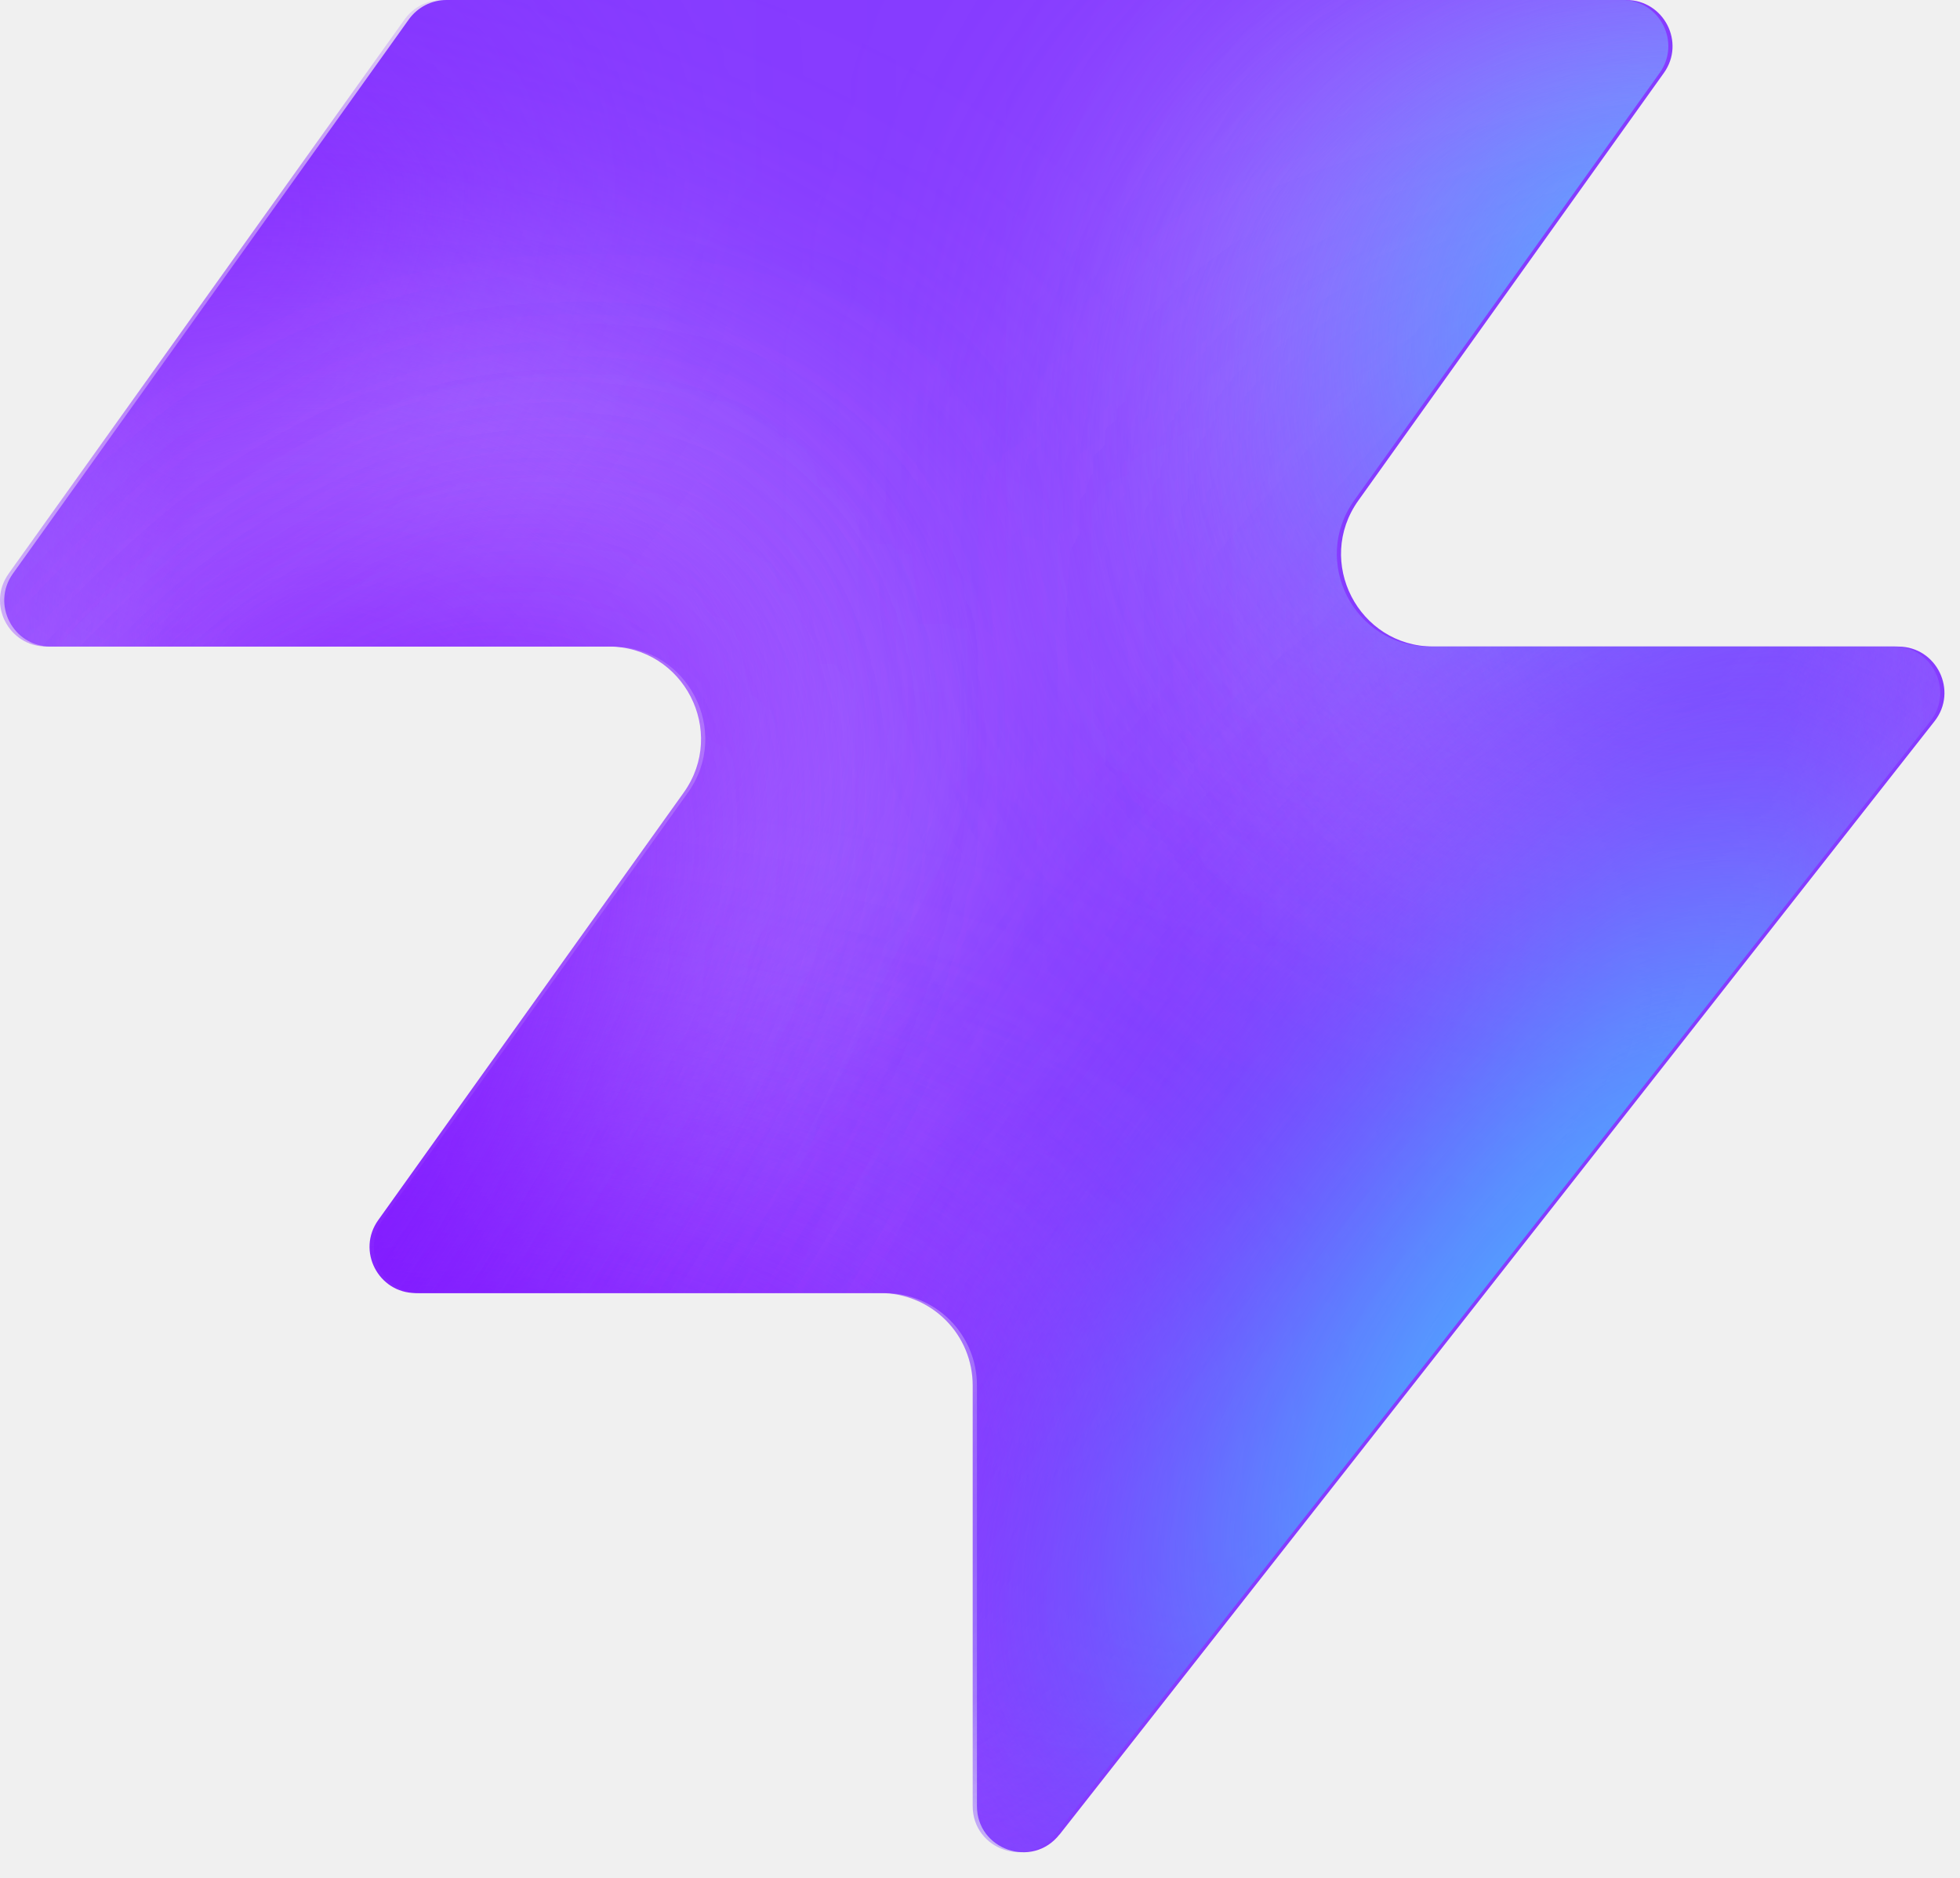
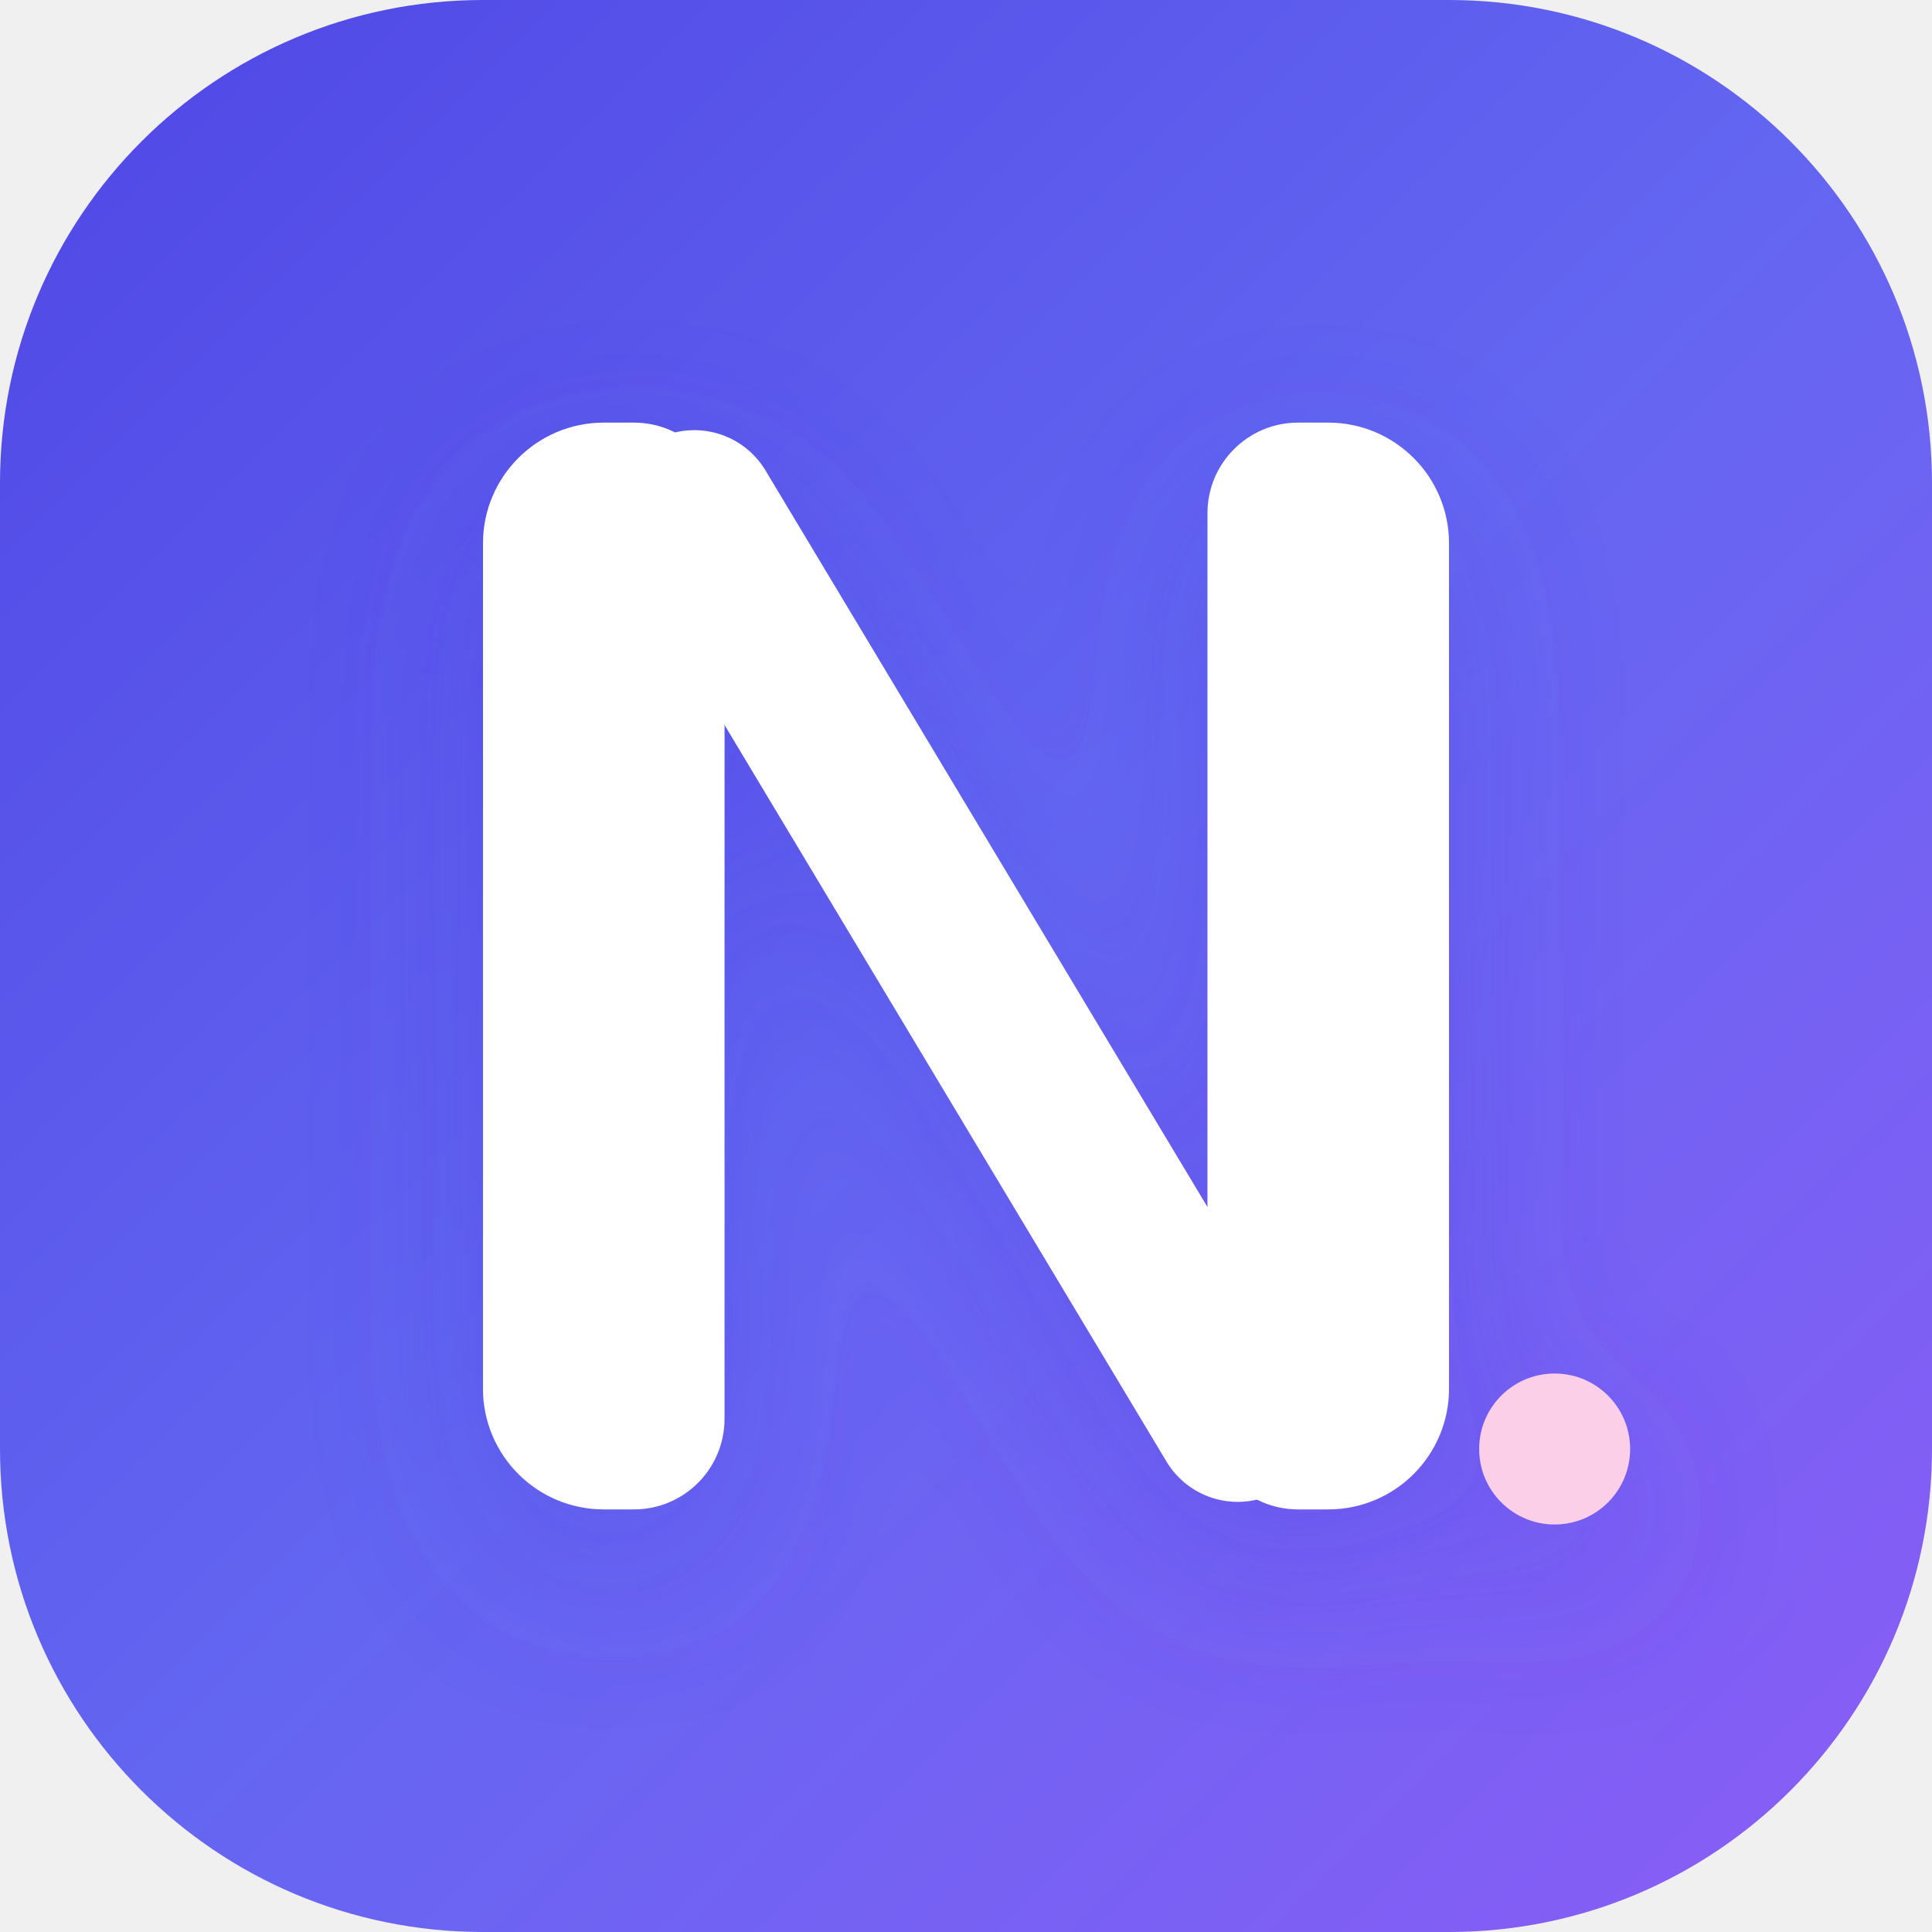
- <svg xmlns="http://www.w3.org/2000/svg" width="48" height="46" fill="none" viewBox="0 0 48 46">
-   <path fill="#863bff" d="M25.946 44.938c-.664.845-2.021.375-2.021-.698V33.937a2.26 2.26 0 0 0-2.262-2.262H10.287c-.92 0-1.456-1.04-.92-1.788l7.48-10.471c1.07-1.497 0-3.578-1.842-3.578H1.237c-.92 0-1.456-1.04-.92-1.788L10.013.474c.214-.297.556-.474.92-.474h28.894c.92 0 1.456 1.04.92 1.788l-7.48 10.471c-1.07 1.498 0 3.579 1.842 3.579h11.377c.943 0 1.473 1.088.89 1.83L25.947 44.94z" style="fill:#863bff;fill:color(display-p3 .525 .23 1);fill-opacity:1" />
-   <mask id="a" width="48" height="46" x="0" y="0" maskUnits="userSpaceOnUse" style="mask-type:alpha">
-     <path fill="#000" d="M25.842 44.938c-.664.844-2.021.375-2.021-.698V33.937a2.26 2.26 0 0 0-2.262-2.262H10.183c-.92 0-1.456-1.04-.92-1.788l7.48-10.471c1.07-1.498 0-3.579-1.842-3.579H1.133c-.92 0-1.456-1.04-.92-1.787L9.91.473c.214-.297.556-.474.92-.474h28.894c.92 0 1.456 1.04.92 1.788l-7.48 10.471c-1.07 1.498 0 3.578 1.842 3.578h11.377c.943 0 1.473 1.088.89 1.832L25.843 44.94z" style="fill:#000;fill-opacity:1" />
-   </mask>
-   <g mask="url(#a)">
-     <g filter="url(#b)">
-       <ellipse cx="5.508" cy="14.704" fill="#ede6ff" rx="5.508" ry="14.704" style="fill:#ede6ff;fill:color(display-p3 .927 .903 1);fill-opacity:1" transform="matrix(.00324 1 1 -.00324 -4.47 31.516)" />
-     </g>
-     <g filter="url(#c)">
-       <ellipse cx="10.399" cy="29.851" fill="#ede6ff" rx="10.399" ry="29.851" style="fill:#ede6ff;fill:color(display-p3 .927 .903 1);fill-opacity:1" transform="matrix(.00324 1 1 -.00324 -39.328 7.883)" />
-     </g>
-     <g filter="url(#d)">
-       <ellipse cx="5.508" cy="30.487" fill="#7e14ff" rx="5.508" ry="30.487" style="fill:#7e14ff;fill:color(display-p3 .492 .077 1);fill-opacity:1" transform="rotate(89.814 -25.913 -14.639)scale(1 -1)" />
-     </g>
-     <g filter="url(#e)">
-       <ellipse cx="5.508" cy="30.599" fill="#7e14ff" rx="5.508" ry="30.599" style="fill:#7e14ff;fill:color(display-p3 .492 .077 1);fill-opacity:1" transform="rotate(89.814 -32.644 -3.334)scale(1 -1)" />
-     </g>
-     <g filter="url(#f)">
-       <ellipse cx="5.508" cy="30.599" fill="#7e14ff" rx="5.508" ry="30.599" style="fill:#7e14ff;fill:color(display-p3 .492 .077 1);fill-opacity:1" transform="matrix(.00324 1 1 -.00324 -34.34 30.47)" />
-     </g>
-     <g filter="url(#g)">
-       <ellipse cx="14.072" cy="22.078" fill="#ede6ff" rx="14.072" ry="22.078" style="fill:#ede6ff;fill:color(display-p3 .927 .903 1);fill-opacity:1" transform="rotate(93.35 24.506 48.493)scale(-1 1)" />
-     </g>
-     <g filter="url(#h)">
-       <ellipse cx="3.47" cy="21.501" fill="#7e14ff" rx="3.47" ry="21.501" style="fill:#7e14ff;fill:color(display-p3 .492 .077 1);fill-opacity:1" transform="rotate(89.009 28.708 47.59)scale(-1 1)" />
-     </g>
-     <g filter="url(#i)">
-       <ellipse cx="3.47" cy="21.501" fill="#7e14ff" rx="3.47" ry="21.501" style="fill:#7e14ff;fill:color(display-p3 .492 .077 1);fill-opacity:1" transform="rotate(89.009 28.708 47.59)scale(-1 1)" />
-     </g>
-     <g filter="url(#j)">
-       <ellipse cx=".387" cy="8.972" fill="#7e14ff" rx="4.407" ry="29.108" style="fill:#7e14ff;fill:color(display-p3 .492 .077 1);fill-opacity:1" transform="rotate(39.51 .387 8.972)" />
-     </g>
-     <g filter="url(#k)">
-       <ellipse cx="47.523" cy="-6.092" fill="#7e14ff" rx="4.407" ry="29.108" style="fill:#7e14ff;fill:color(display-p3 .492 .077 1);fill-opacity:1" transform="rotate(37.892 47.523 -6.092)" />
-     </g>
-     <g filter="url(#l)">
-       <ellipse cx="41.412" cy="6.333" fill="#47bfff" rx="5.971" ry="9.665" style="fill:#47bfff;fill:color(display-p3 .28 .748 1);fill-opacity:1" transform="rotate(37.892 41.412 6.333)" />
-     </g>
-     <g filter="url(#m)">
-       <ellipse cx="-1.879" cy="38.332" fill="#7e14ff" rx="4.407" ry="29.108" style="fill:#7e14ff;fill:color(display-p3 .492 .077 1);fill-opacity:1" transform="rotate(37.892 -1.88 38.332)" />
-     </g>
-     <g filter="url(#n)">
-       <ellipse cx="-1.879" cy="38.332" fill="#7e14ff" rx="4.407" ry="29.108" style="fill:#7e14ff;fill:color(display-p3 .492 .077 1);fill-opacity:1" transform="rotate(37.892 -1.88 38.332)" />
-     </g>
-     <g filter="url(#o)">
-       <ellipse cx="35.651" cy="29.907" fill="#7e14ff" rx="4.407" ry="29.108" style="fill:#7e14ff;fill:color(display-p3 .492 .077 1);fill-opacity:1" transform="rotate(37.892 35.651 29.907)" />
-     </g>
-     <g filter="url(#p)">
-       <ellipse cx="38.418" cy="32.4" fill="#47bfff" rx="5.971" ry="15.297" style="fill:#47bfff;fill:color(display-p3 .28 .748 1);fill-opacity:1" transform="rotate(37.892 38.418 32.4)" />
-     </g>
-   </g>
+ <svg xmlns="http://www.w3.org/2000/svg" viewBox="0 0 64 64" fill="none">
  <defs>
-     <filter id="b" width="60.045" height="41.654" x="-19.77" y="16.149" color-interpolation-filters="sRGB" filterUnits="userSpaceOnUse">
-       <feFlood flood-opacity="0" result="BackgroundImageFix" />
-       <feBlend in="SourceGraphic" in2="BackgroundImageFix" result="shape" />
-       <feGaussianBlur result="effect1_foregroundBlur_2002_17158" stdDeviation="7.659" />
-     </filter>
-     <filter id="c" width="90.34" height="51.437" x="-54.613" y="-7.533" color-interpolation-filters="sRGB" filterUnits="userSpaceOnUse">
-       <feFlood flood-opacity="0" result="BackgroundImageFix" />
-       <feBlend in="SourceGraphic" in2="BackgroundImageFix" result="shape" />
-       <feGaussianBlur result="effect1_foregroundBlur_2002_17158" stdDeviation="7.659" />
-     </filter>
-     <filter id="d" width="79.355" height="29.4" x="-49.64" y="2.03" color-interpolation-filters="sRGB" filterUnits="userSpaceOnUse">
-       <feFlood flood-opacity="0" result="BackgroundImageFix" />
-       <feBlend in="SourceGraphic" in2="BackgroundImageFix" result="shape" />
-       <feGaussianBlur result="effect1_foregroundBlur_2002_17158" stdDeviation="4.596" />
-     </filter>
-     <filter id="e" width="79.579" height="29.4" x="-45.045" y="20.029" color-interpolation-filters="sRGB" filterUnits="userSpaceOnUse">
-       <feFlood flood-opacity="0" result="BackgroundImageFix" />
-       <feBlend in="SourceGraphic" in2="BackgroundImageFix" result="shape" />
-       <feGaussianBlur result="effect1_foregroundBlur_2002_17158" stdDeviation="4.596" />
-     </filter>
-     <filter id="f" width="79.579" height="29.4" x="-43.513" y="21.178" color-interpolation-filters="sRGB" filterUnits="userSpaceOnUse">
-       <feFlood flood-opacity="0" result="BackgroundImageFix" />
-       <feBlend in="SourceGraphic" in2="BackgroundImageFix" result="shape" />
-       <feGaussianBlur result="effect1_foregroundBlur_2002_17158" stdDeviation="4.596" />
-     </filter>
-     <filter id="g" width="74.749" height="58.852" x="15.756" y="-17.901" color-interpolation-filters="sRGB" filterUnits="userSpaceOnUse">
-       <feFlood flood-opacity="0" result="BackgroundImageFix" />
-       <feBlend in="SourceGraphic" in2="BackgroundImageFix" result="shape" />
-       <feGaussianBlur result="effect1_foregroundBlur_2002_17158" stdDeviation="7.659" />
-     </filter>
-     <filter id="h" width="61.377" height="25.362" x="23.548" y="2.284" color-interpolation-filters="sRGB" filterUnits="userSpaceOnUse">
-       <feFlood flood-opacity="0" result="BackgroundImageFix" />
-       <feBlend in="SourceGraphic" in2="BackgroundImageFix" result="shape" />
-       <feGaussianBlur result="effect1_foregroundBlur_2002_17158" stdDeviation="4.596" />
-     </filter>
-     <filter id="i" width="61.377" height="25.362" x="23.548" y="2.284" color-interpolation-filters="sRGB" filterUnits="userSpaceOnUse">
-       <feFlood flood-opacity="0" result="BackgroundImageFix" />
-       <feBlend in="SourceGraphic" in2="BackgroundImageFix" result="shape" />
-       <feGaussianBlur result="effect1_foregroundBlur_2002_17158" stdDeviation="4.596" />
-     </filter>
-     <filter id="j" width="56.045" height="63.649" x="-27.636" y="-22.853" color-interpolation-filters="sRGB" filterUnits="userSpaceOnUse">
-       <feFlood flood-opacity="0" result="BackgroundImageFix" />
-       <feBlend in="SourceGraphic" in2="BackgroundImageFix" result="shape" />
-       <feGaussianBlur result="effect1_foregroundBlur_2002_17158" stdDeviation="4.596" />
-     </filter>
-     <filter id="k" width="54.814" height="64.646" x="20.116" y="-38.415" color-interpolation-filters="sRGB" filterUnits="userSpaceOnUse">
-       <feFlood flood-opacity="0" result="BackgroundImageFix" />
-       <feBlend in="SourceGraphic" in2="BackgroundImageFix" result="shape" />
-       <feGaussianBlur result="effect1_foregroundBlur_2002_17158" stdDeviation="4.596" />
-     </filter>
-     <filter id="l" width="33.541" height="35.313" x="24.641" y="-11.323" color-interpolation-filters="sRGB" filterUnits="userSpaceOnUse">
-       <feFlood flood-opacity="0" result="BackgroundImageFix" />
-       <feBlend in="SourceGraphic" in2="BackgroundImageFix" result="shape" />
-       <feGaussianBlur result="effect1_foregroundBlur_2002_17158" stdDeviation="4.596" />
-     </filter>
-     <filter id="m" width="54.814" height="64.646" x="-29.286" y="6.009" color-interpolation-filters="sRGB" filterUnits="userSpaceOnUse">
-       <feFlood flood-opacity="0" result="BackgroundImageFix" />
-       <feBlend in="SourceGraphic" in2="BackgroundImageFix" result="shape" />
-       <feGaussianBlur result="effect1_foregroundBlur_2002_17158" stdDeviation="4.596" />
-     </filter>
-     <filter id="n" width="54.814" height="64.646" x="-29.286" y="6.009" color-interpolation-filters="sRGB" filterUnits="userSpaceOnUse">
-       <feFlood flood-opacity="0" result="BackgroundImageFix" />
-       <feBlend in="SourceGraphic" in2="BackgroundImageFix" result="shape" />
-       <feGaussianBlur result="effect1_foregroundBlur_2002_17158" stdDeviation="4.596" />
-     </filter>
-     <filter id="o" width="54.814" height="64.646" x="8.244" y="-2.416" color-interpolation-filters="sRGB" filterUnits="userSpaceOnUse">
-       <feFlood flood-opacity="0" result="BackgroundImageFix" />
-       <feBlend in="SourceGraphic" in2="BackgroundImageFix" result="shape" />
-       <feGaussianBlur result="effect1_foregroundBlur_2002_17158" stdDeviation="4.596" />
-     </filter>
-     <filter id="p" width="39.409" height="43.623" x="18.713" y="10.588" color-interpolation-filters="sRGB" filterUnits="userSpaceOnUse">
-       <feFlood flood-opacity="0" result="BackgroundImageFix" />
-       <feBlend in="SourceGraphic" in2="BackgroundImageFix" result="shape" />
-       <feGaussianBlur result="effect1_foregroundBlur_2002_17158" stdDeviation="4.596" />
+     <linearGradient id="novelleGrad" x1="0%" y1="0%" x2="100%" y2="100%">
+       <stop offset="0%" stop-color="#4f46e5" />
+       <stop offset="50%" stop-color="#6366f1" />
+       <stop offset="100%" stop-color="#8b5cf6" />
+     </linearGradient>
+     <filter id="glow" x="-20%" y="-20%" width="140%" height="140%">
+       <feDropShadow dx="0" dy="2" stdDeviation="3" flood-color="#4f46e5" flood-opacity="0.35" />
    </filter>
  </defs>
+   <rect width="64" height="64" rx="16" fill="url(#novelleGrad)" />
+   <g filter="url(#glow)">
+     <path d="M16 18C16 15.791 17.791 14 20 14H21C22.657 14 24 15.343 24 17V47C24 48.657 22.657 50 21 50H20C17.791 50 16 48.209 16 46V18Z" fill="white" />
+     <path d="M23 17L41 47" stroke="white" stroke-width="5.5" stroke-linecap="round" />
+     <path d="M40 17C40 15.343 41.343 14 43 14H44C46.209 14 48 15.791 48 18V46C48 48.209 46.209 50 44 50H43C41.343 50 40 48.657 40 47V17Z" fill="white" />
+     <circle cx="51.5" cy="48" r="2.5" fill="#fbcfe8" />
+   </g>
</svg>
